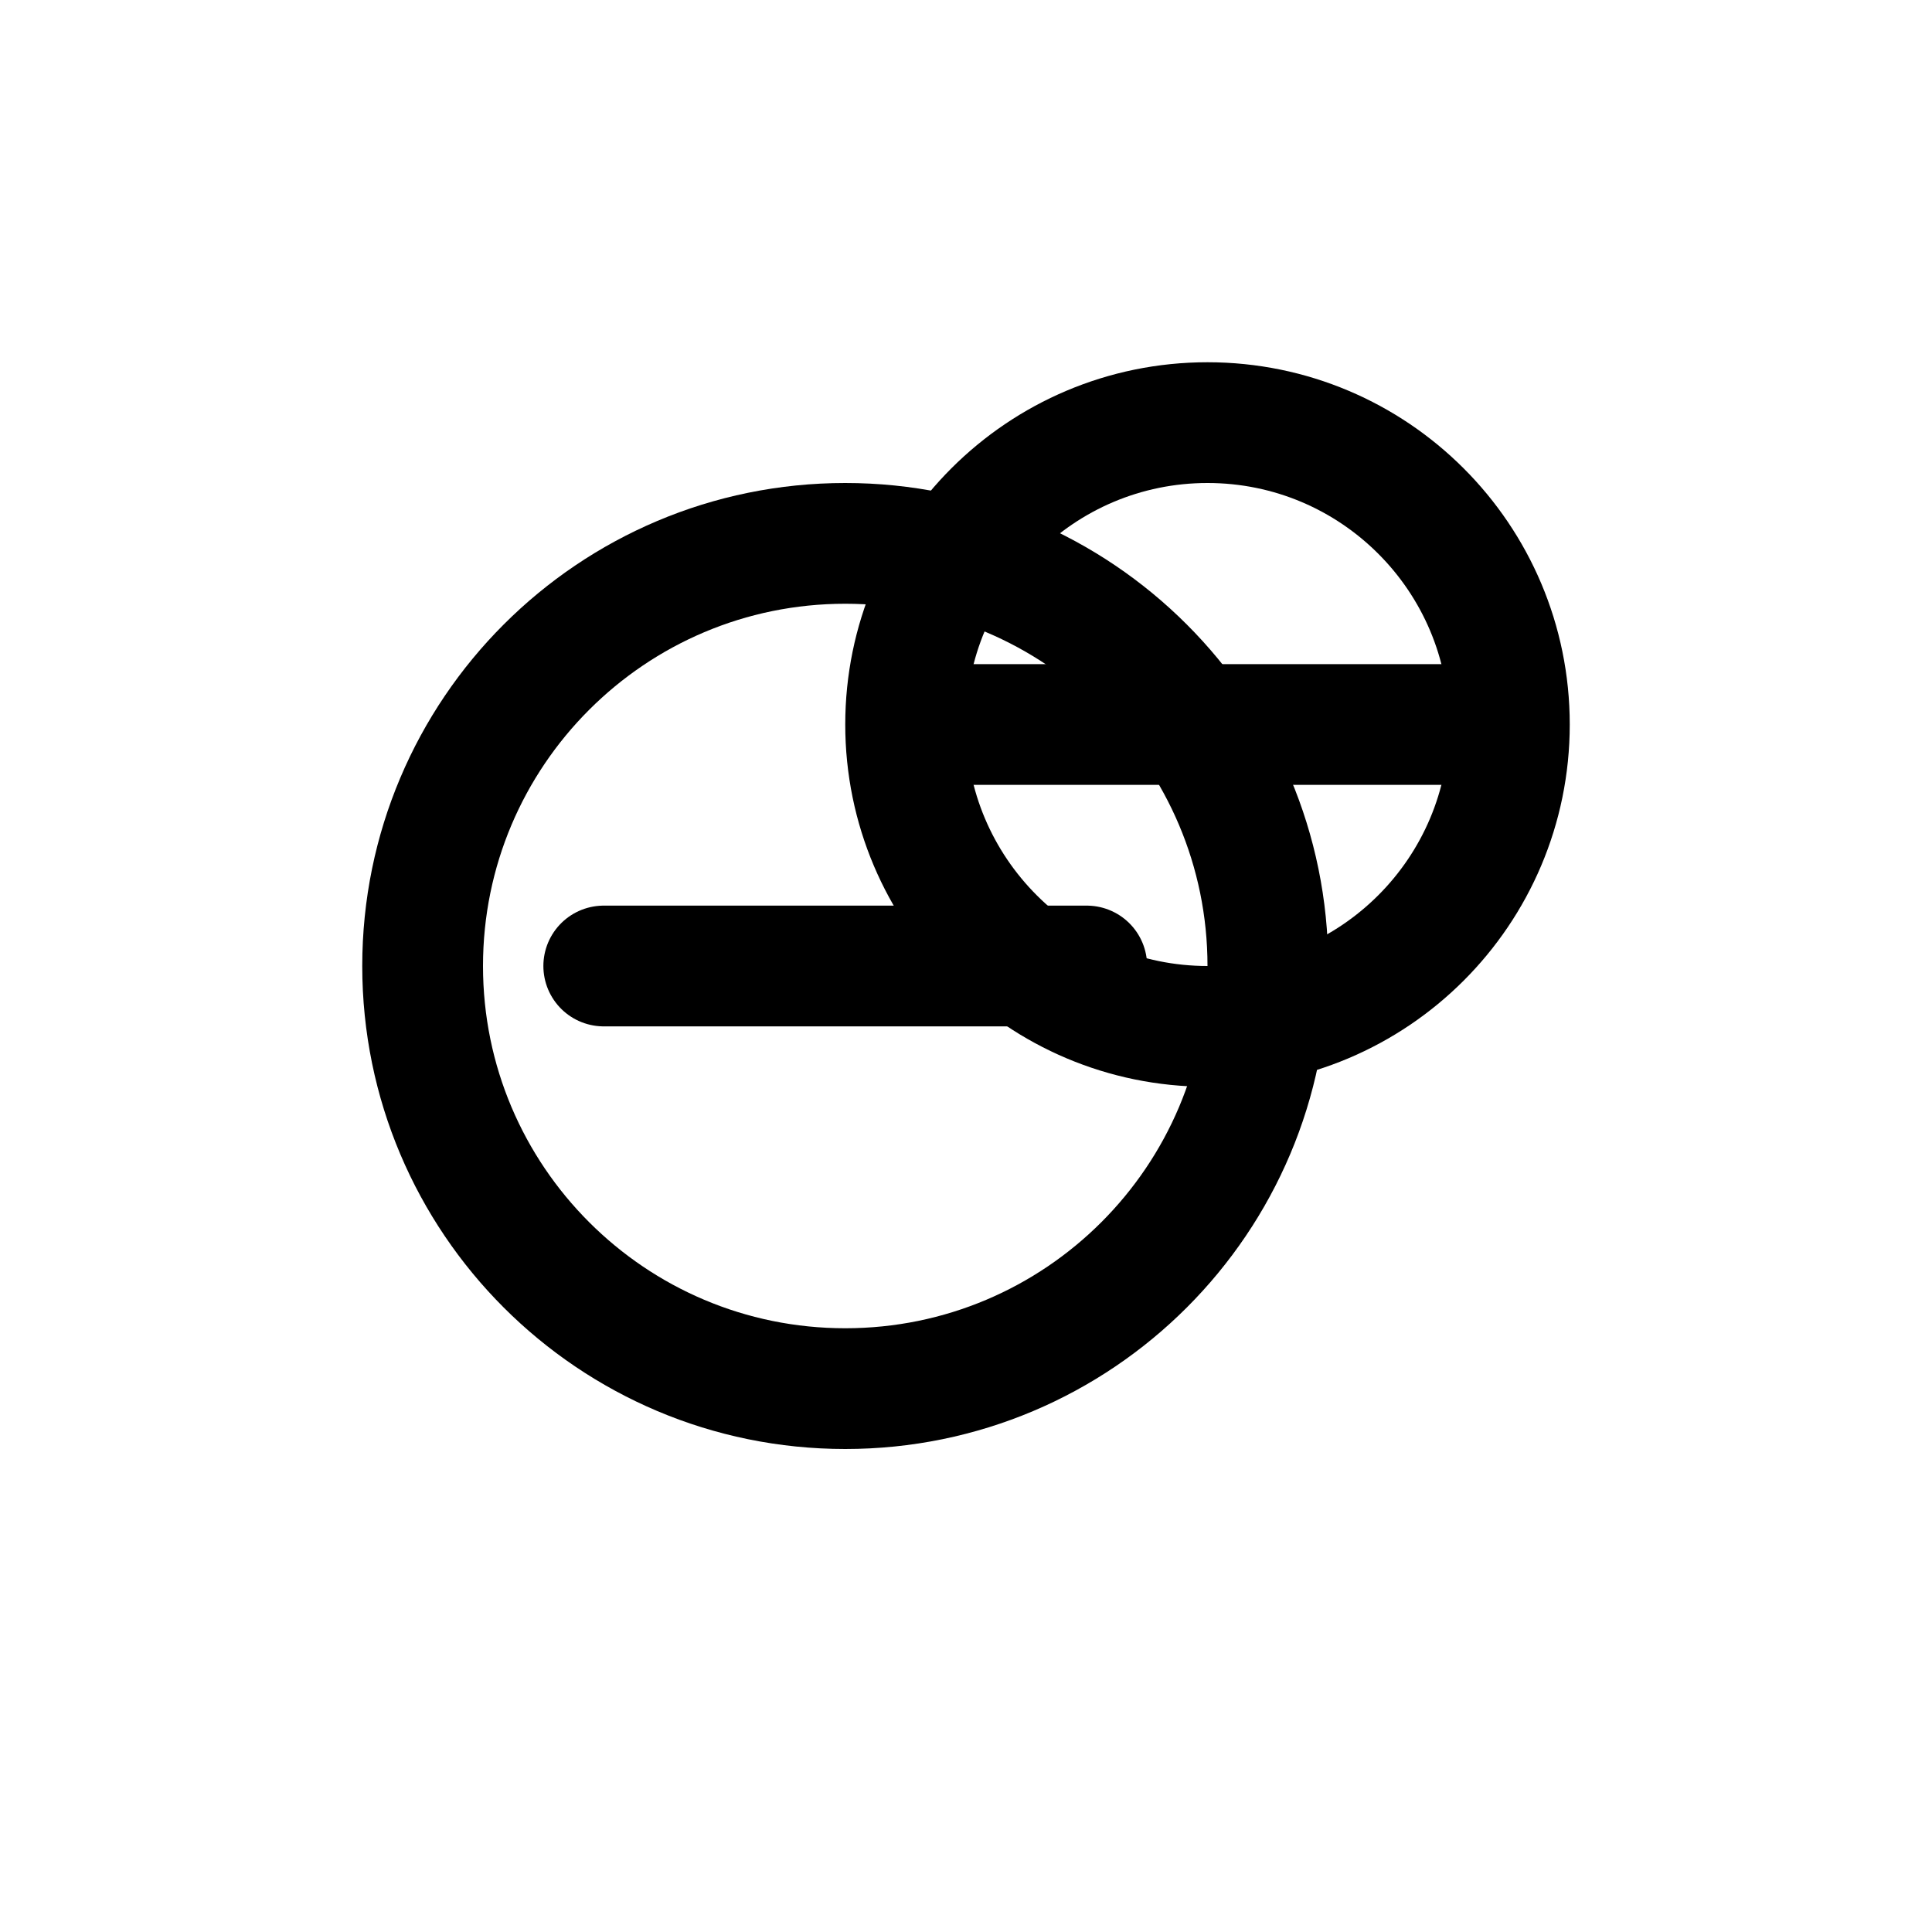
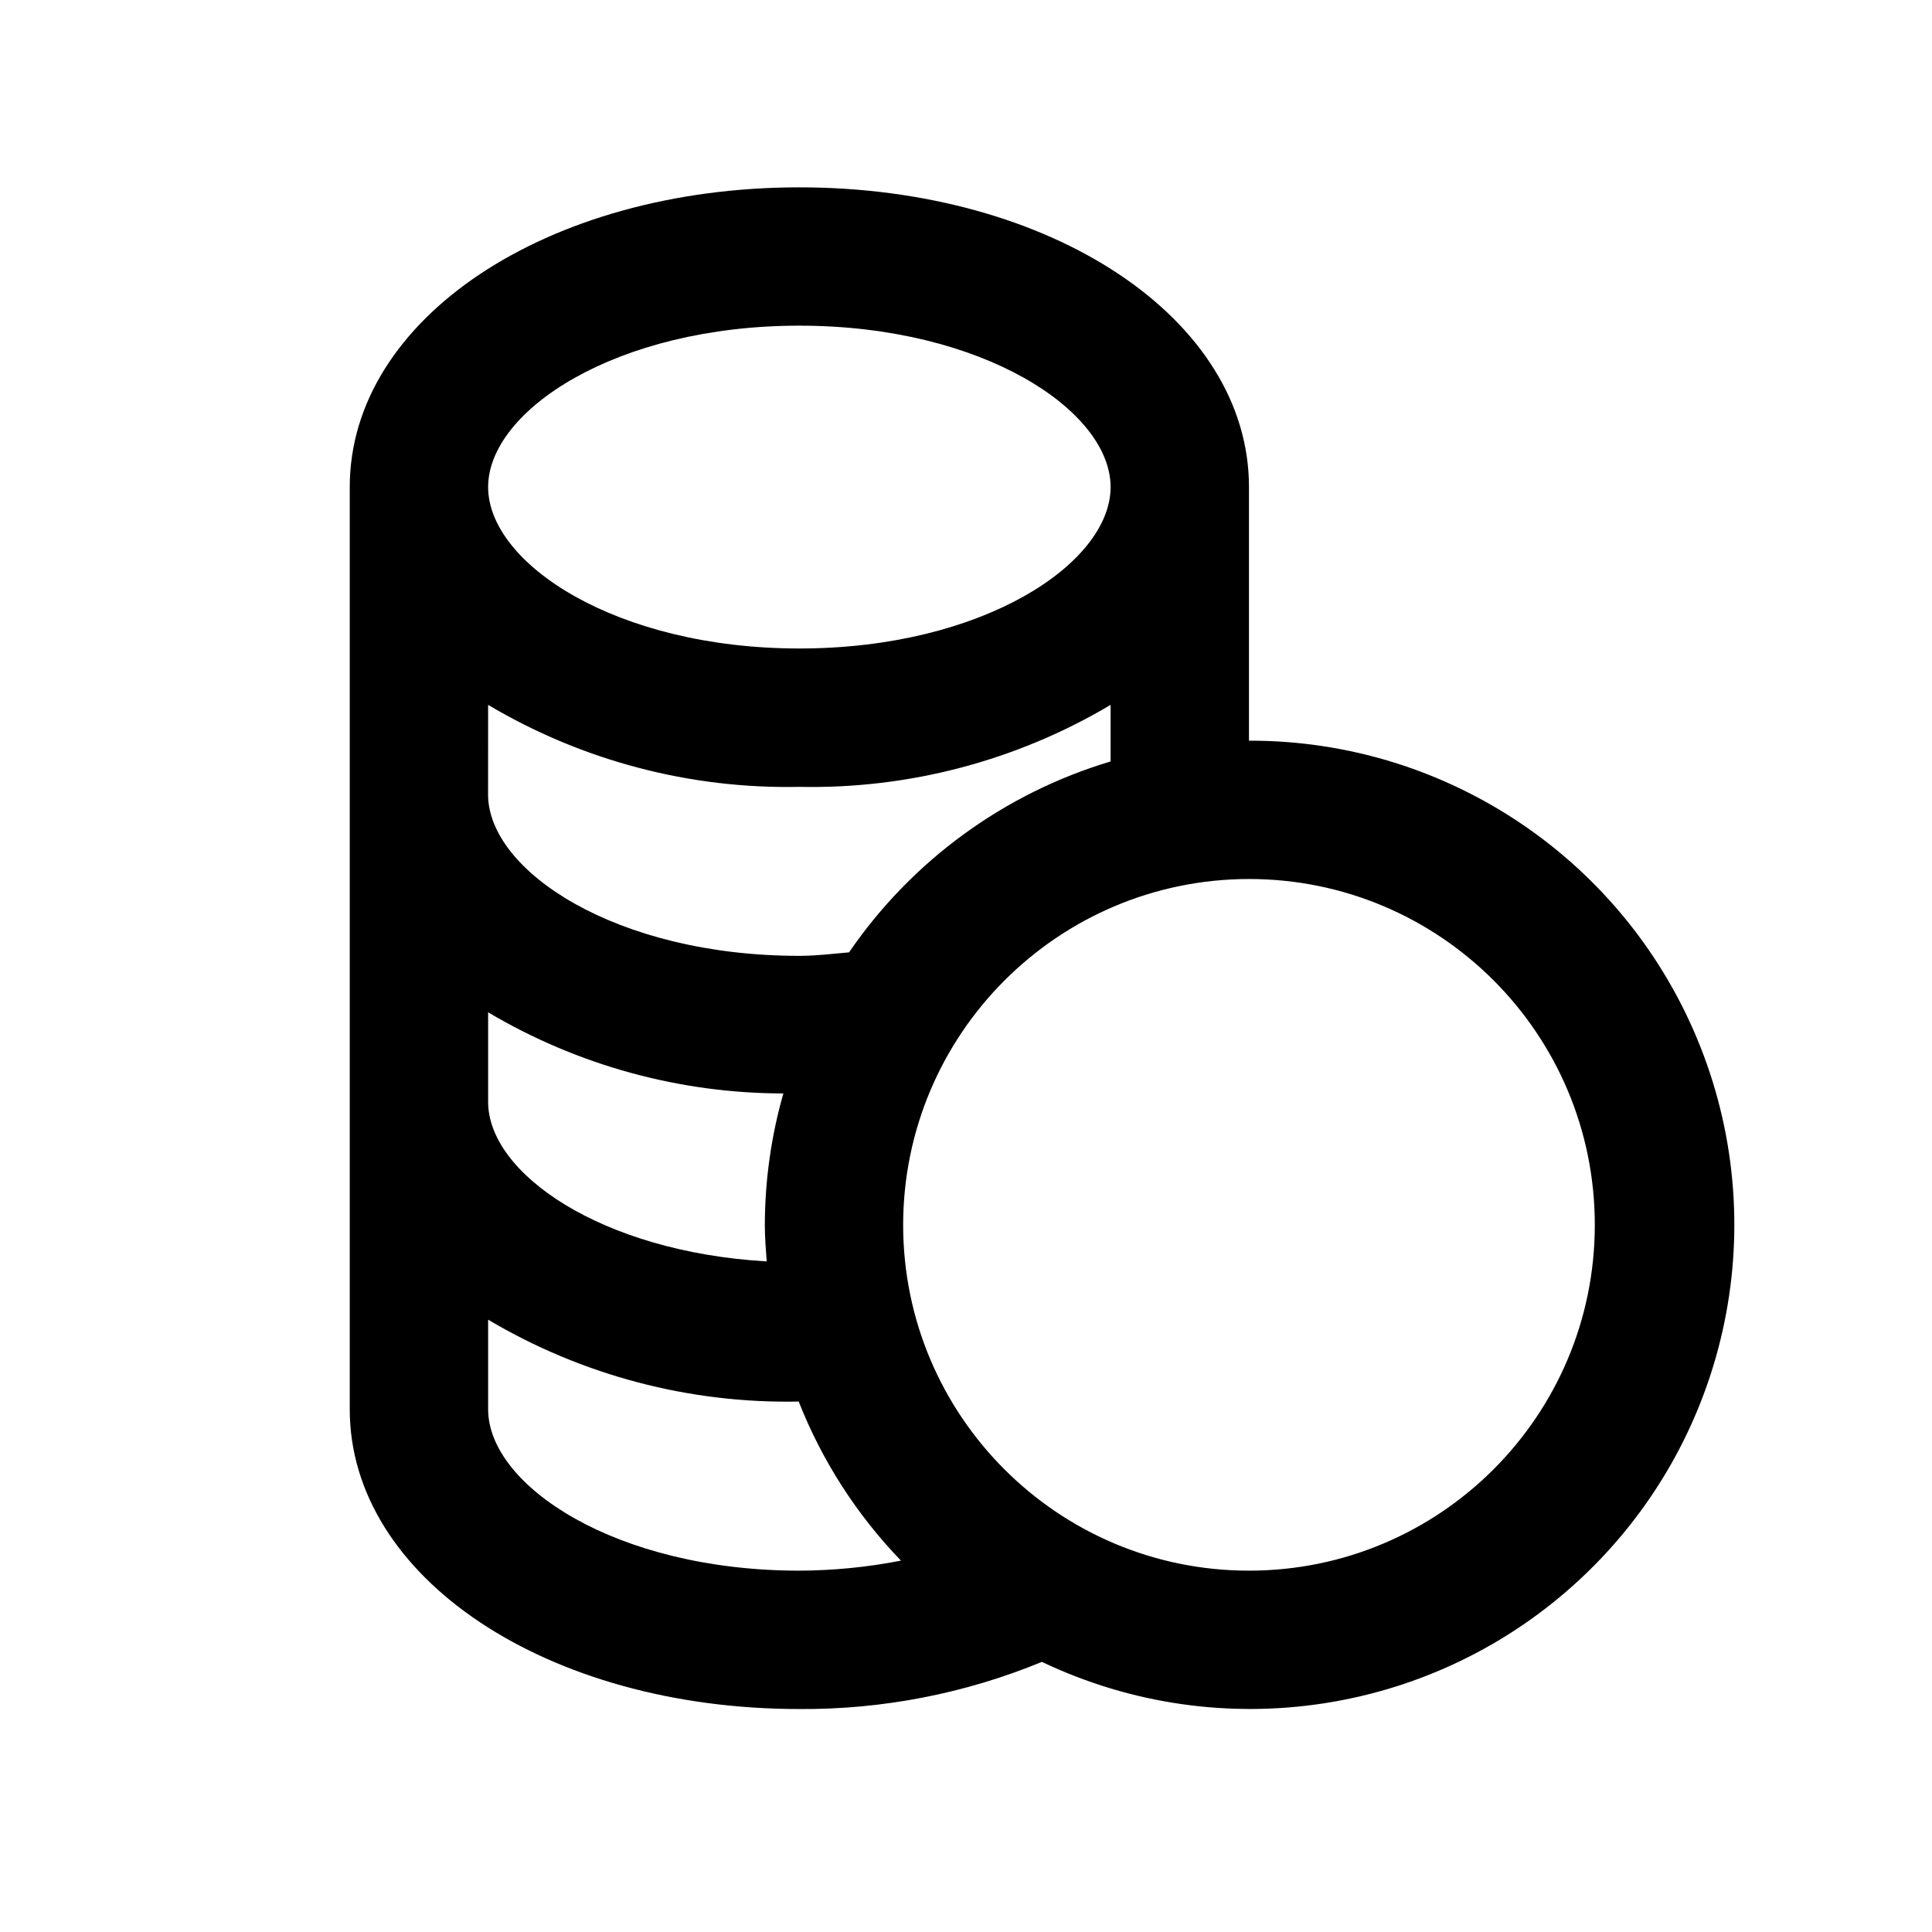
- <svg xmlns="http://www.w3.org/2000/svg" viewBox="0 0 32 32">
-   <g id="icon" fill="none" stroke="currentColor" stroke-width="2" stroke-linecap="round" stroke-linejoin="round">
-     <circle cx="14" cy="16" r="7" />
-     <circle cx="20" cy="12" r="5" />
-     <path d="M10 16h8" />
-     <path d="M16 12h8" />
-   </g>
+ <svg xmlns="http://www.w3.org/2000/svg" viewBox="0 0 32 32" version="1.1" id="svg11">
+   <defs id="defs15" />
+   <path d="m 13.24,28.307 a 10.361,10.361 0 0 0 4.017,-0.781 8.019,8.019 0 1 0 3.43,-15.258 V 8.067 c 0,-2.787 -3.271,-4.964 -7.447,-4.964 -4.176,0 -7.447,2.177 -7.447,4.964 V 23.343 c 0,2.787 3.271,4.964 7.447,4.964 z m 7.447,-13.748 a 5.728,5.728 0 1 1 -5.728,5.728 5.735,5.735 0 0 1 5.728,-5.728 z M 13.24,5.394 c 3.038,0 5.155,1.409 5.155,2.673 0,1.264 -2.117,2.674 -5.155,2.674 -3.038,0 -5.155,-1.409 -5.155,-2.674 0,-1.265 2.117,-2.673 5.155,-2.673 z M 8.085,11.675 a 9.699,9.699 0 0 0 5.155,1.358 9.699,9.699 0 0 0 5.155,-1.358 v 0.937 a 8.047,8.047 0 0 0 -4.332,3.162 c -0.274,0.024 -0.545,0.058 -0.824,0.058 -3.038,0 -5.155,-1.409 -5.155,-2.673 z m 0,5.092 a 9.604,9.604 0 0 0 4.89,1.344 7.998,7.998 0 0 0 -0.307,2.177 c 0,0.204 0.016,0.404 0.031,0.605 C 9.959,20.734 8.085,19.436 8.085,18.251 Z m 0,5.091 a 9.694,9.694 0 0 0 5.144,1.356 8.031,8.031 0 0 0 1.694,2.635 8.976,8.976 0 0 1 -1.683,0.166 c -3.038,0 -5.155,-1.409 -5.155,-2.673 z" id="path1421" style="stroke-width:1.146" />
</svg>
